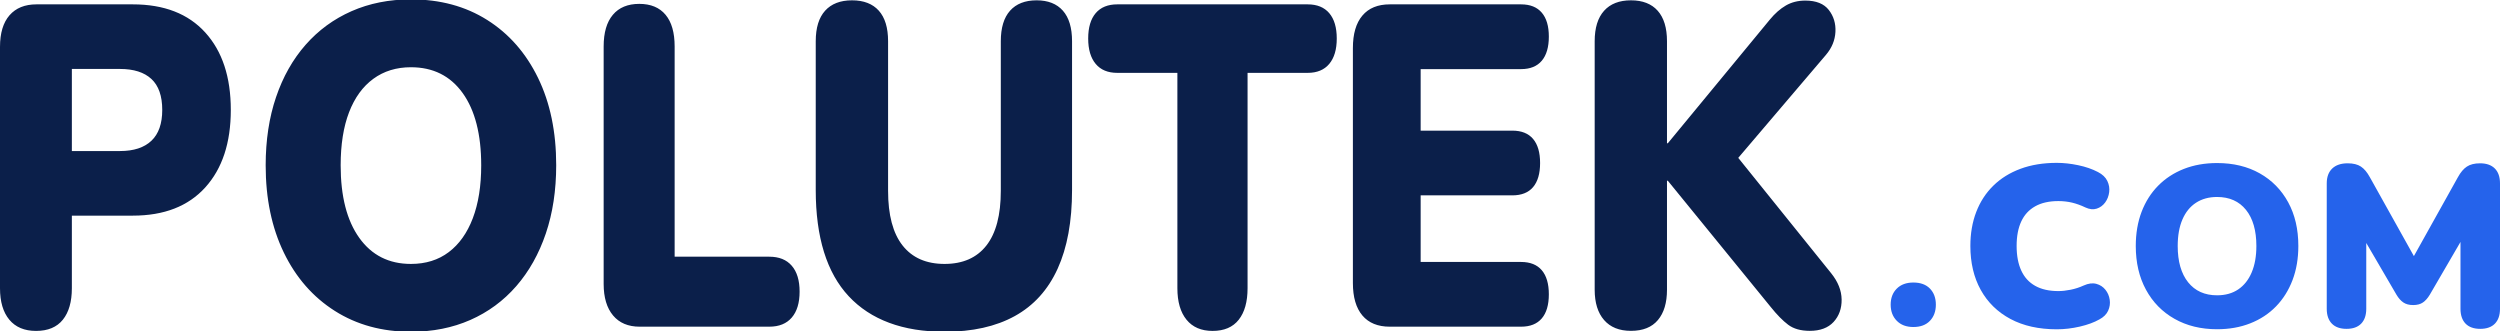
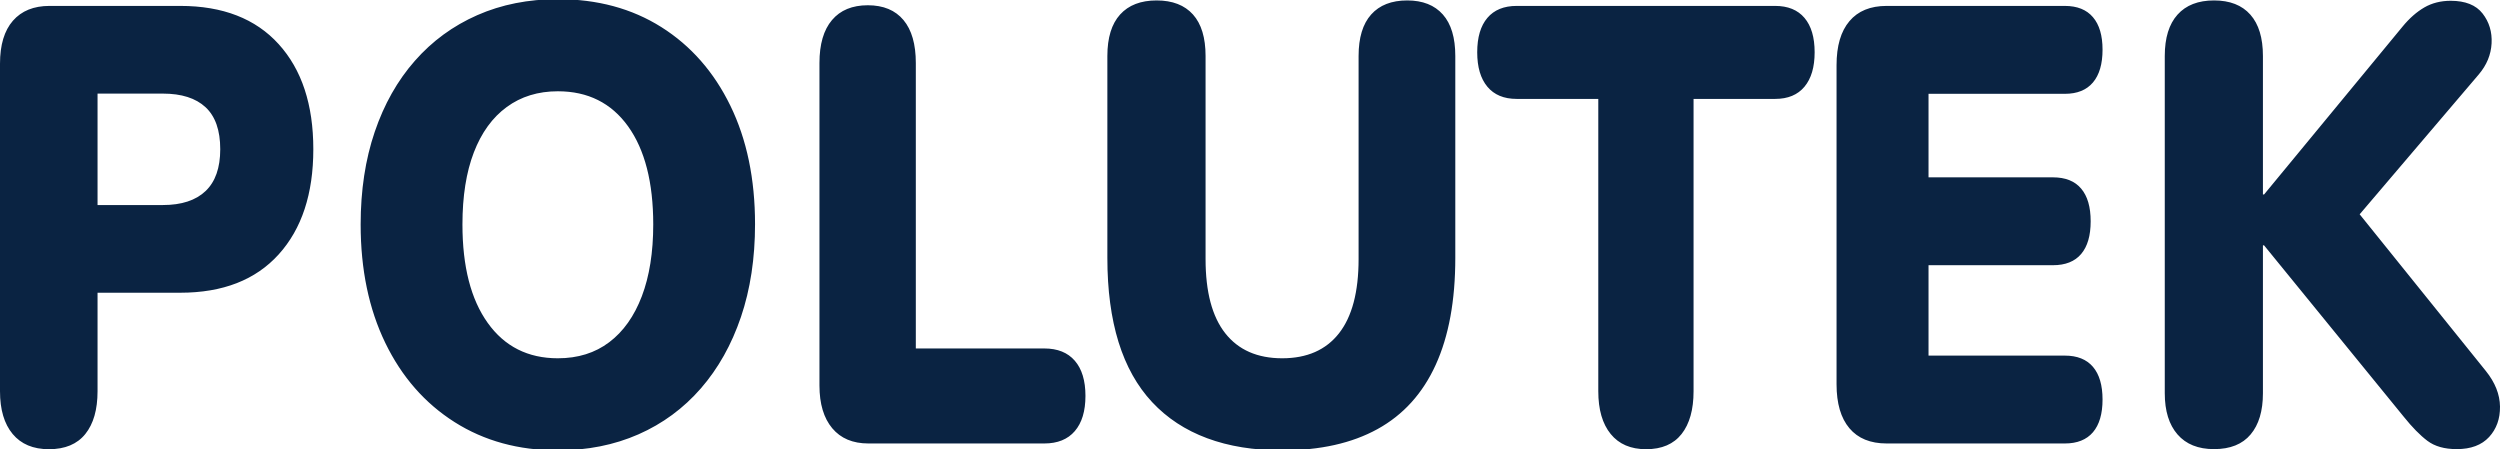
- <svg xmlns="http://www.w3.org/2000/svg" viewBox="0 -1.2 774.45 102.4" role="img" aria-label="POLUTEK.COM">
-   <path fill="#0b1f4a" d="M11.17 101.31Q5.78 101.31 2.89 97.84Q0 94.37 0 88.08V13.34Q0 6.91 2.95 3.53Q5.91 0.15 11.29 0.15H41.14Q55.68 0.15 63.59 8.87Q71.5 17.58 71.5 32.85Q71.5 48.12 63.59 56.86Q55.68 65.6 41.14 65.6H22.26V88.08Q22.26 94.37 19.47 97.84Q16.68 101.31 11.17 101.31ZM22.26 45.59H37.17Q43.56 45.59 46.91 42.4Q50.26 39.22 50.26 32.85Q50.26 26.39 46.91 23.27Q43.56 20.16 37.17 20.16H22.26ZM127.3 101.57Q113.9 101.57 103.73 95.12Q93.56 88.67 87.93 77.06Q82.3 65.44 82.3 50.02Q82.3 38.35 85.51 28.9Q88.72 19.44 94.67 12.68Q100.62 5.91 108.91 2.26Q117.21 -1.39 127.3 -1.39Q140.82 -1.39 150.93 4.99Q161.04 11.37 166.67 22.92Q172.3 34.47 172.3 49.96Q172.3 61.63 169.09 71.12Q165.88 80.6 159.93 87.44Q153.98 94.27 145.69 97.92Q137.39 101.57 127.3 101.57ZM127.3 80.56Q134.18 80.56 139.02 76.9Q143.86 73.25 146.47 66.4Q149.07 59.55 149.07 50.02Q149.07 35.64 143.33 27.63Q137.58 19.63 127.3 19.63Q120.54 19.63 115.64 23.22Q110.74 26.8 108.13 33.58Q105.53 40.35 105.53 50.02Q105.53 64.43 111.3 72.49Q117.07 80.56 127.3 80.56ZM198.16 100Q192.83 100 189.92 96.53Q187 93.05 187 86.76V13.18Q187 6.75 189.86 3.38Q192.71 0 198.04 0Q203.36 0 206.18 3.38Q208.99 6.75 208.99 13.18V78.32H238.31Q242.85 78.32 245.27 81.12Q247.7 83.92 247.7 89.14Q247.7 94.36 245.27 97.18Q242.85 100 238.31 100ZM292.6 101.57Q282.9 101.57 275.46 98.8Q268.03 96.04 262.92 90.57Q257.81 85.1 255.25 76.86Q252.7 68.61 252.7 57.66V11.57Q252.7 5.32 255.61 2.11Q258.52 -1.1 263.94 -1.1Q269.36 -1.1 272.24 2.11Q275.11 5.32 275.11 11.57V57.92Q275.11 69.16 279.61 74.86Q284.11 80.56 292.6 80.56Q301.09 80.56 305.56 74.86Q310.03 69.16 310.03 57.92V11.57Q310.03 5.32 312.9 2.11Q315.77 -1.1 321.13 -1.1Q326.42 -1.1 329.26 2.11Q332.1 5.32 332.1 11.57V57.66Q332.1 72.25 327.63 82.05Q323.17 91.85 314.36 96.71Q305.55 101.57 292.6 101.57ZM375.64 101.31Q370.38 101.31 367.56 97.84Q364.73 94.37 364.73 88.08V21.37H346.11Q341.74 21.37 339.42 18.59Q337.1 15.81 337.1 10.73Q337.1 5.61 339.42 2.88Q341.74 0.15 346.11 0.15H405.09Q409.46 0.15 411.78 2.88Q414.1 5.61 414.1 10.73Q414.1 15.81 411.78 18.59Q409.46 21.37 405.09 21.37H386.47V88.08Q386.47 94.37 383.74 97.84Q381.01 101.31 375.64 101.31ZM430.53 100Q424.97 100 422.04 96.53Q419.1 93.05 419.1 86.48V13.67Q419.1 7.1 422.04 3.63Q424.97 0.15 430.53 0.15H471.2Q475.42 0.15 477.61 2.72Q479.8 5.28 479.8 10.13Q479.8 15.03 477.61 17.62Q475.42 20.21 471.2 20.21H440.09V39.27H468.49Q472.75 39.27 474.92 41.84Q477.09 44.4 477.09 49.3Q477.09 54.2 474.92 56.76Q472.75 59.32 468.49 59.32H440.09V79.95H471.2Q475.42 79.95 477.61 82.51Q479.8 85.08 479.8 89.97Q479.8 94.87 477.61 97.44Q475.42 100 471.2 100ZM505.24 101.29Q499.82 101.29 496.91 97.94Q494 94.6 494 88.55V11.57Q494 5.38 496.91 2.14Q499.82 -1.1 505.24 -1.1Q510.66 -1.1 513.53 2.14Q516.4 5.38 516.4 11.57V43.18H516.66L548.28 4.85Q550.6 2.03 553.23 0.5Q555.86 -1.02 559.25 -1.02Q564.27 -1.02 566.53 1.89Q568.79 4.8 568.58 8.7Q568.37 12.59 565.65 15.79L534.17 52.76L534.22 42.42L567.28 83.47Q570.44 87.41 570.5 91.58Q570.55 95.76 568.01 98.53Q565.46 101.29 560.63 101.29Q556.45 101.29 553.94 99.4Q551.43 97.51 548.52 93.88L516.66 54.79H516.4V88.55Q516.4 94.6 513.59 97.94Q510.79 101.29 505.24 101.29Z" />
-   <path fill="#2563eb" d="M592.72 100.1Q589.47 100.1 587.58 98.17Q585.69 96.25 585.69 93.17Q585.69 90.1 587.58 88.21Q589.47 86.32 592.72 86.32Q596.04 86.32 597.87 88.21Q599.69 90.1 599.69 93.17Q599.69 96.25 597.87 98.17Q596.04 100.1 592.72 100.1ZM637.16 100.81Q628.79 100.81 622.8 97.61Q616.8 94.4 613.59 88.6Q610.38 82.81 610.38 74.99Q610.38 69.17 612.21 64.43Q614.04 59.69 617.51 56.3Q620.98 52.91 625.93 51.08Q630.88 49.25 637.16 49.25Q640.33 49.25 643.8 49.98Q647.27 50.71 649.9 52.09Q652 53.17 652.81 54.86Q653.62 56.56 653.38 58.34Q653.15 60.13 652.14 61.52Q651.12 62.91 649.53 63.43Q647.93 63.95 646.01 63.06Q643.92 62.06 641.89 61.57Q639.85 61.09 637.65 61.09Q633.34 61.09 630.46 62.71Q627.58 64.32 626.15 67.39Q624.71 70.46 624.71 74.99Q624.71 79.51 626.15 82.62Q627.58 85.74 630.46 87.35Q633.34 88.97 637.65 88.97Q639.41 88.97 641.46 88.55Q643.51 88.14 645.49 87.24Q647.67 86.26 649.4 86.73Q651.13 87.2 652.21 88.55Q653.29 89.89 653.55 91.66Q653.81 93.42 653.05 95.07Q652.29 96.72 650.34 97.75Q647.92 99.13 644.3 99.97Q640.68 100.81 637.16 100.81ZM686.8 100.79Q679.3 100.79 673.61 97.56Q667.92 94.34 664.77 88.53Q661.62 82.72 661.62 75.01Q661.62 69.18 663.41 64.45Q665.21 59.72 668.54 56.34Q671.87 52.96 676.51 51.13Q681.15 49.31 686.8 49.31Q694.36 49.31 700.02 52.5Q705.68 55.69 708.83 61.46Q711.98 67.23 711.98 74.98Q711.98 80.82 710.18 85.56Q708.38 90.3 705.06 93.72Q701.73 97.14 697.09 98.96Q692.45 100.79 686.8 100.79ZM686.8 90.28Q690.65 90.28 693.36 88.45Q696.07 86.62 697.52 83.2Q698.98 79.78 698.98 75.01Q698.98 67.82 695.77 63.82Q692.55 59.82 686.8 59.82Q683.02 59.82 680.27 61.61Q677.53 63.4 676.07 66.79Q674.61 70.18 674.61 75.01Q674.61 82.21 677.84 86.25Q681.07 90.28 686.8 90.28ZM726.9 100.67Q723.94 100.67 722.36 99.05Q720.78 97.42 720.78 94.46V55.6Q720.78 52.62 722.48 51Q724.18 49.39 727.25 49.39Q729.85 49.39 731.36 50.4Q732.88 51.4 734.14 53.71L749.01 80.35H746.54L761.4 53.71Q762.66 51.4 764.2 50.4Q765.73 49.39 768.28 49.39Q771.24 49.39 772.85 51Q774.45 52.62 774.45 55.6V94.46Q774.45 97.42 772.88 99.05Q771.31 100.67 768.33 100.67Q765.36 100.67 763.78 99.05Q762.21 97.42 762.21 94.46V71.26H763.66L752.71 90.08Q751.74 91.7 750.57 92.5Q749.41 93.3 747.55 93.3Q745.68 93.3 744.5 92.49Q743.31 91.68 742.37 90.08L731.37 71.24H733.02V94.46Q733.02 97.42 731.45 99.05Q729.88 100.67 726.9 100.67Z" />
+ <svg xmlns="http://www.w3.org/2000/svg" viewBox="0 -1.2 570.5 102.4" role="img" aria-label="POLUTEK.COM">
+   <path fill="#0a2342" d="M11.17 101.31Q5.78 101.31 2.89 97.84Q0 94.37 0 88.08V13.34Q0 6.91 2.95 3.53Q5.91 0.15 11.29 0.15H41.14Q55.68 0.15 63.59 8.87Q71.5 17.58 71.5 32.85Q71.5 48.12 63.59 56.86Q55.68 65.6 41.14 65.6H22.26V88.08Q22.26 94.37 19.47 97.84Q16.68 101.31 11.17 101.31ZM22.26 45.59H37.17Q43.56 45.59 46.91 42.4Q50.26 39.22 50.26 32.85Q50.26 26.39 46.91 23.27Q43.56 20.16 37.17 20.16H22.26ZM127.3 101.57Q113.9 101.57 103.73 95.12Q93.56 88.67 87.93 77.06Q82.3 65.44 82.3 50.02Q82.3 38.35 85.51 28.9Q88.72 19.44 94.67 12.68Q100.62 5.91 108.91 2.26Q117.21 -1.39 127.3 -1.39Q140.82 -1.39 150.93 4.99Q161.04 11.37 166.67 22.92Q172.3 34.47 172.3 49.96Q172.3 61.63 169.09 71.12Q165.88 80.6 159.93 87.44Q153.98 94.27 145.69 97.92Q137.39 101.57 127.3 101.57ZM127.3 80.56Q134.18 80.56 139.02 76.9Q143.86 73.25 146.47 66.4Q149.07 59.55 149.07 50.02Q149.07 35.64 143.33 27.63Q137.58 19.63 127.3 19.63Q120.54 19.63 115.64 23.22Q110.74 26.8 108.13 33.58Q105.53 40.35 105.53 50.02Q105.53 64.43 111.3 72.49Q117.07 80.56 127.3 80.56ZM198.16 100Q192.83 100 189.92 96.53Q187 93.05 187 86.76V13.18Q187 6.75 189.86 3.38Q192.71 0 198.04 0Q203.36 0 206.18 3.38Q208.99 6.75 208.99 13.18V78.32H238.31Q242.85 78.32 245.27 81.12Q247.7 83.92 247.7 89.14Q247.7 94.36 245.27 97.18Q242.85 100 238.31 100ZM292.6 101.57Q282.9 101.57 275.46 98.8Q268.03 96.04 262.92 90.57Q257.81 85.1 255.25 76.86Q252.7 68.61 252.7 57.66V11.57Q252.7 5.32 255.61 2.11Q258.52 -1.1 263.94 -1.1Q269.36 -1.1 272.24 2.11Q275.11 5.32 275.11 11.57V57.92Q275.11 69.16 279.61 74.86Q284.11 80.56 292.6 80.56Q301.09 80.56 305.56 74.86Q310.03 69.16 310.03 57.92V11.57Q310.03 5.32 312.9 2.11Q315.77 -1.1 321.13 -1.1Q326.42 -1.1 329.26 2.11Q332.1 5.32 332.1 11.57V57.66Q332.1 72.25 327.63 82.05Q323.17 91.85 314.36 96.71Q305.55 101.57 292.6 101.57ZM375.64 101.31Q370.38 101.31 367.56 97.84Q364.73 94.37 364.73 88.08V21.37H346.11Q341.74 21.37 339.42 18.59Q337.1 15.81 337.1 10.73Q337.1 5.61 339.42 2.88Q341.74 0.15 346.11 0.15H405.09Q409.46 0.15 411.78 2.88Q414.1 5.61 414.1 10.73Q414.1 15.81 411.78 18.59Q409.46 21.37 405.09 21.37H386.47V88.08Q386.47 94.37 383.74 97.84Q381.01 101.31 375.64 101.31ZM430.53 100Q424.97 100 422.04 96.53Q419.1 93.05 419.1 86.48V13.67Q419.1 7.1 422.04 3.63Q424.97 0.15 430.53 0.15H471.2Q475.42 0.15 477.61 2.72Q479.8 5.28 479.8 10.13Q479.8 15.03 477.61 17.62Q475.42 20.21 471.2 20.21H440.09V39.27H468.49Q472.75 39.27 474.92 41.84Q477.09 44.4 477.09 49.3Q477.09 54.2 474.92 56.76Q472.75 59.32 468.49 59.32H440.09V79.95H471.2Q475.42 79.95 477.61 82.51Q479.8 85.08 479.8 89.97Q479.8 94.87 477.61 97.44Q475.42 100 471.2 100ZM505.24 101.29Q499.82 101.29 496.91 97.94Q494 94.6 494 88.55V11.57Q494 5.38 496.91 2.14Q499.82 -1.1 505.24 -1.1Q510.66 -1.1 513.53 2.14Q516.4 5.38 516.4 11.57V43.18H516.66L548.28 4.85Q550.6 2.03 553.23 0.5Q555.86 -1.02 559.25 -1.02Q564.27 -1.02 566.53 1.89Q568.79 4.8 568.58 8.7Q568.37 12.59 565.65 15.79L534.17 52.76L534.22 42.42L567.28 83.47Q570.44 87.41 570.5 91.58Q570.55 95.76 568.01 98.53Q565.46 101.29 560.63 101.29Q556.45 101.29 553.94 99.4Q551.43 97.51 548.52 93.88L516.66 54.79H516.4V88.55Q516.4 94.6 513.59 97.94Q510.79 101.29 505.24 101.29Z" />
</svg>
